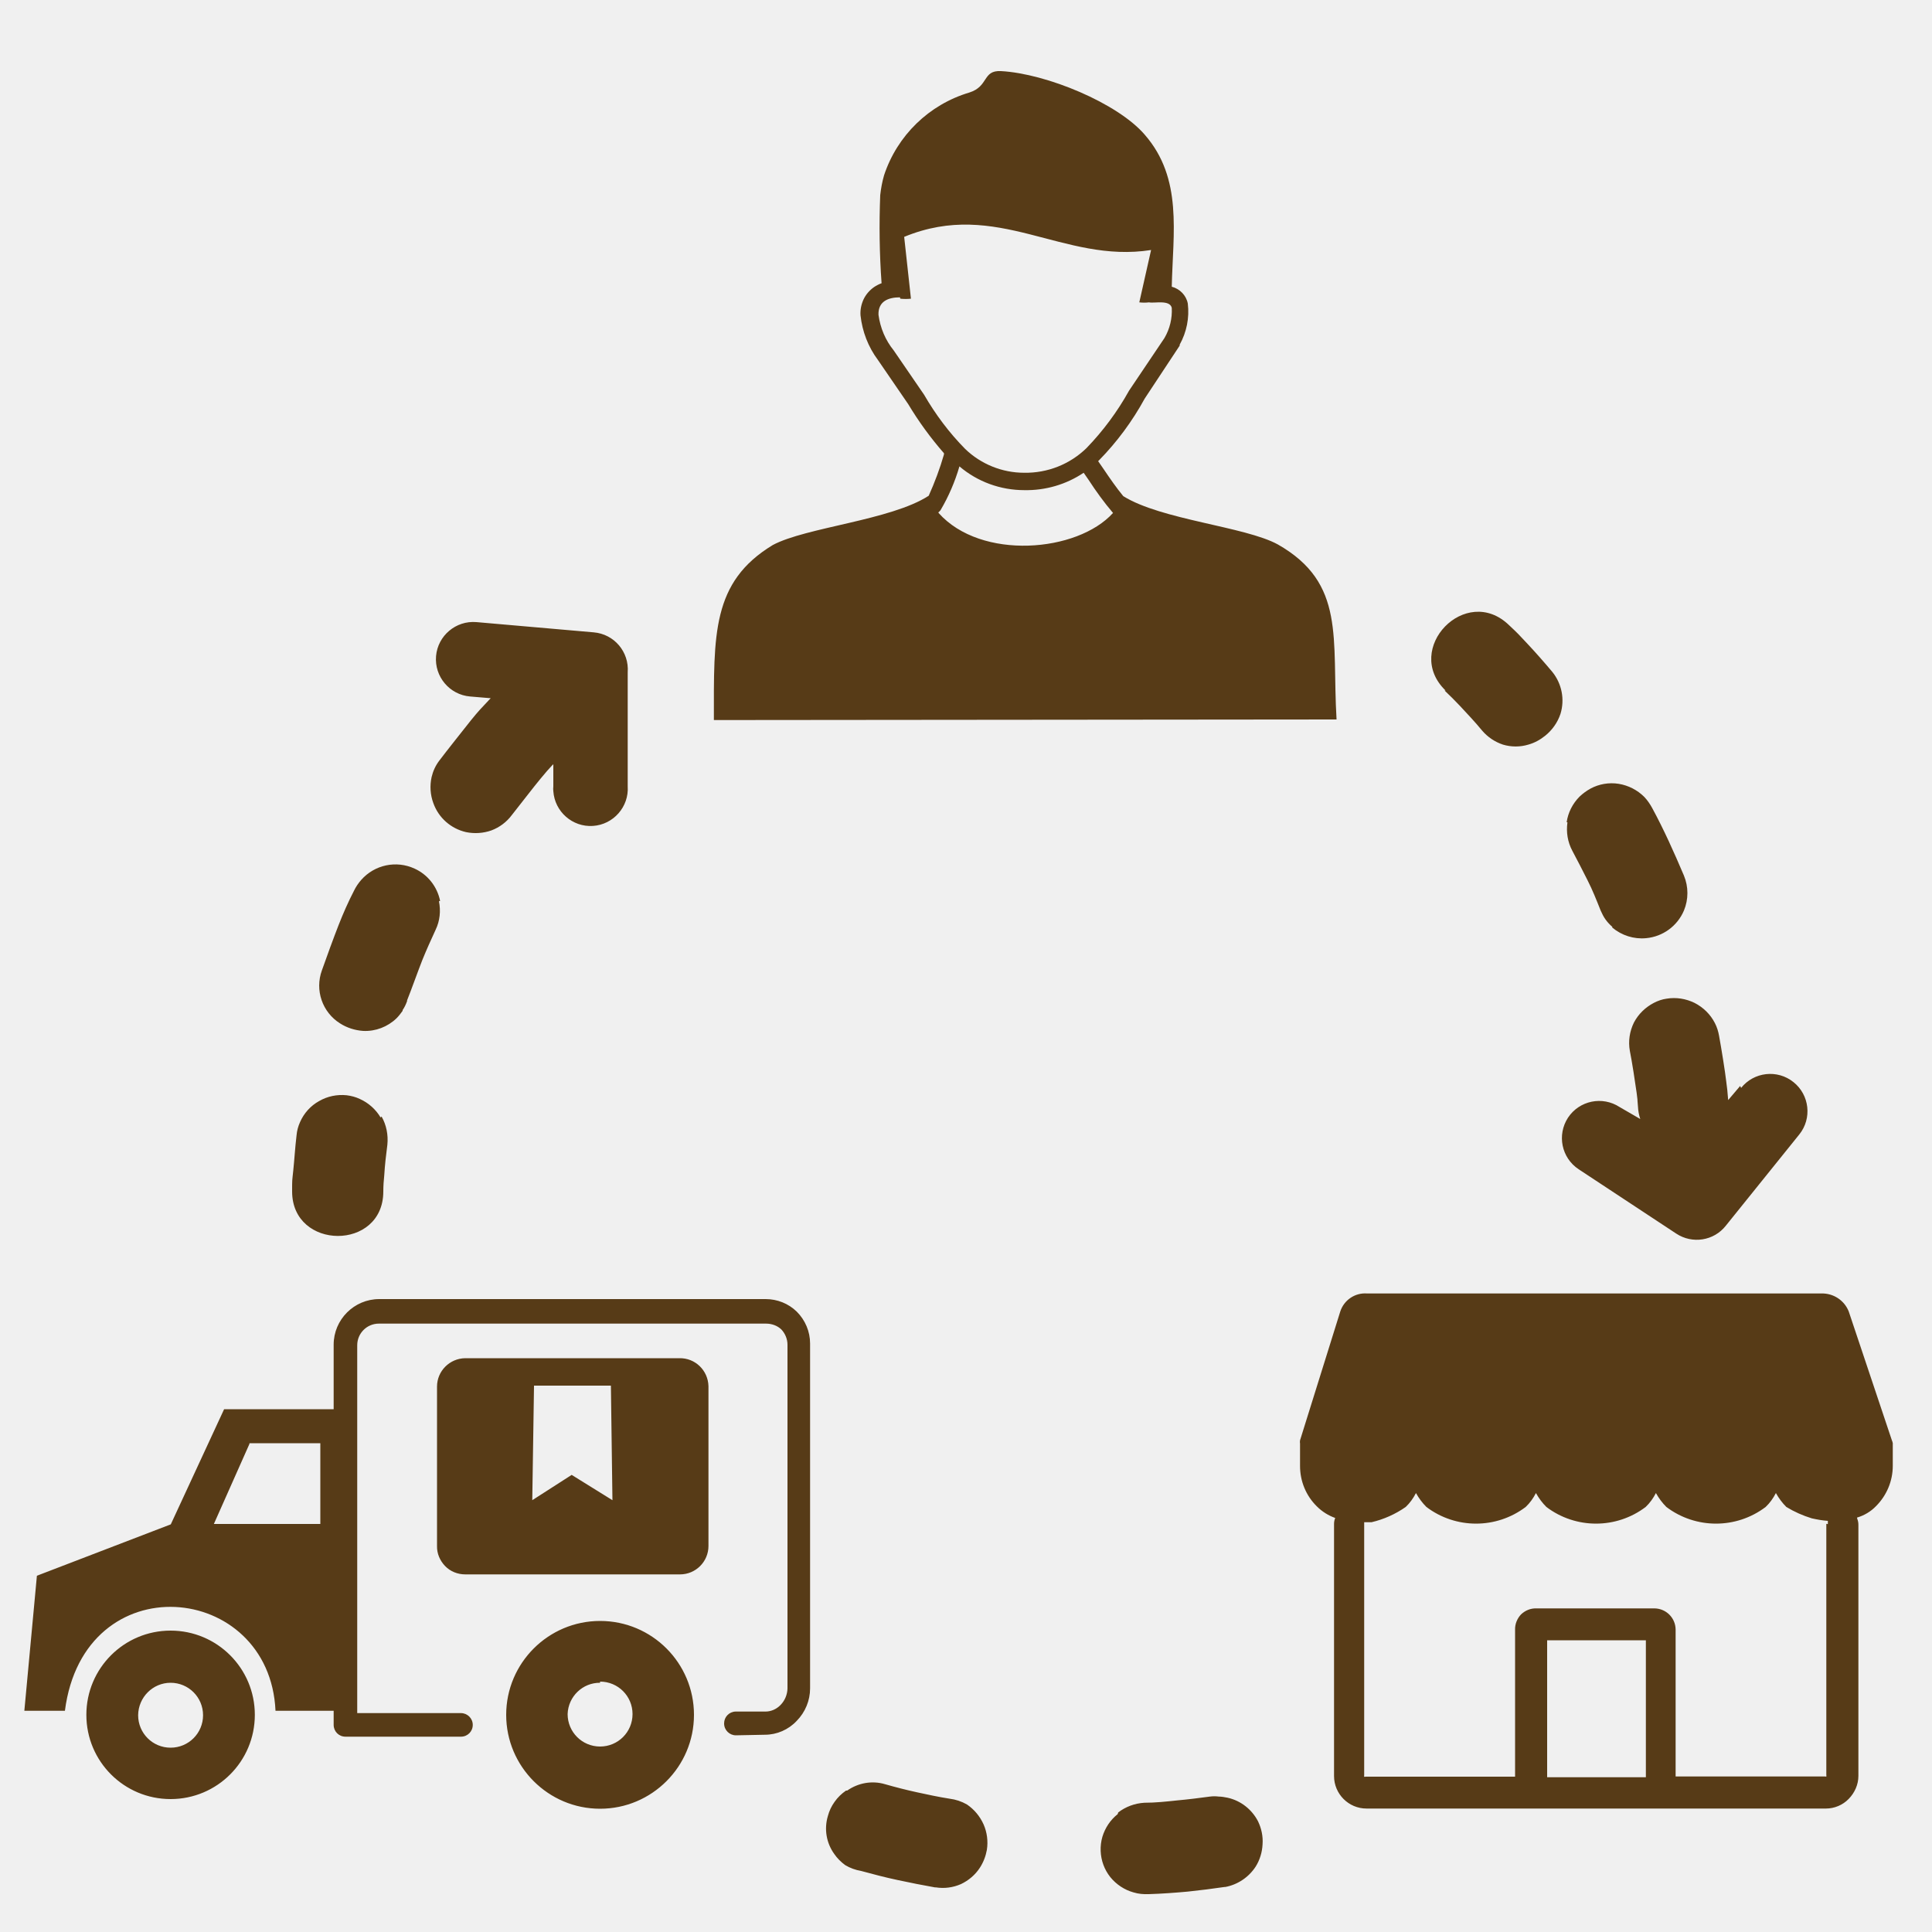
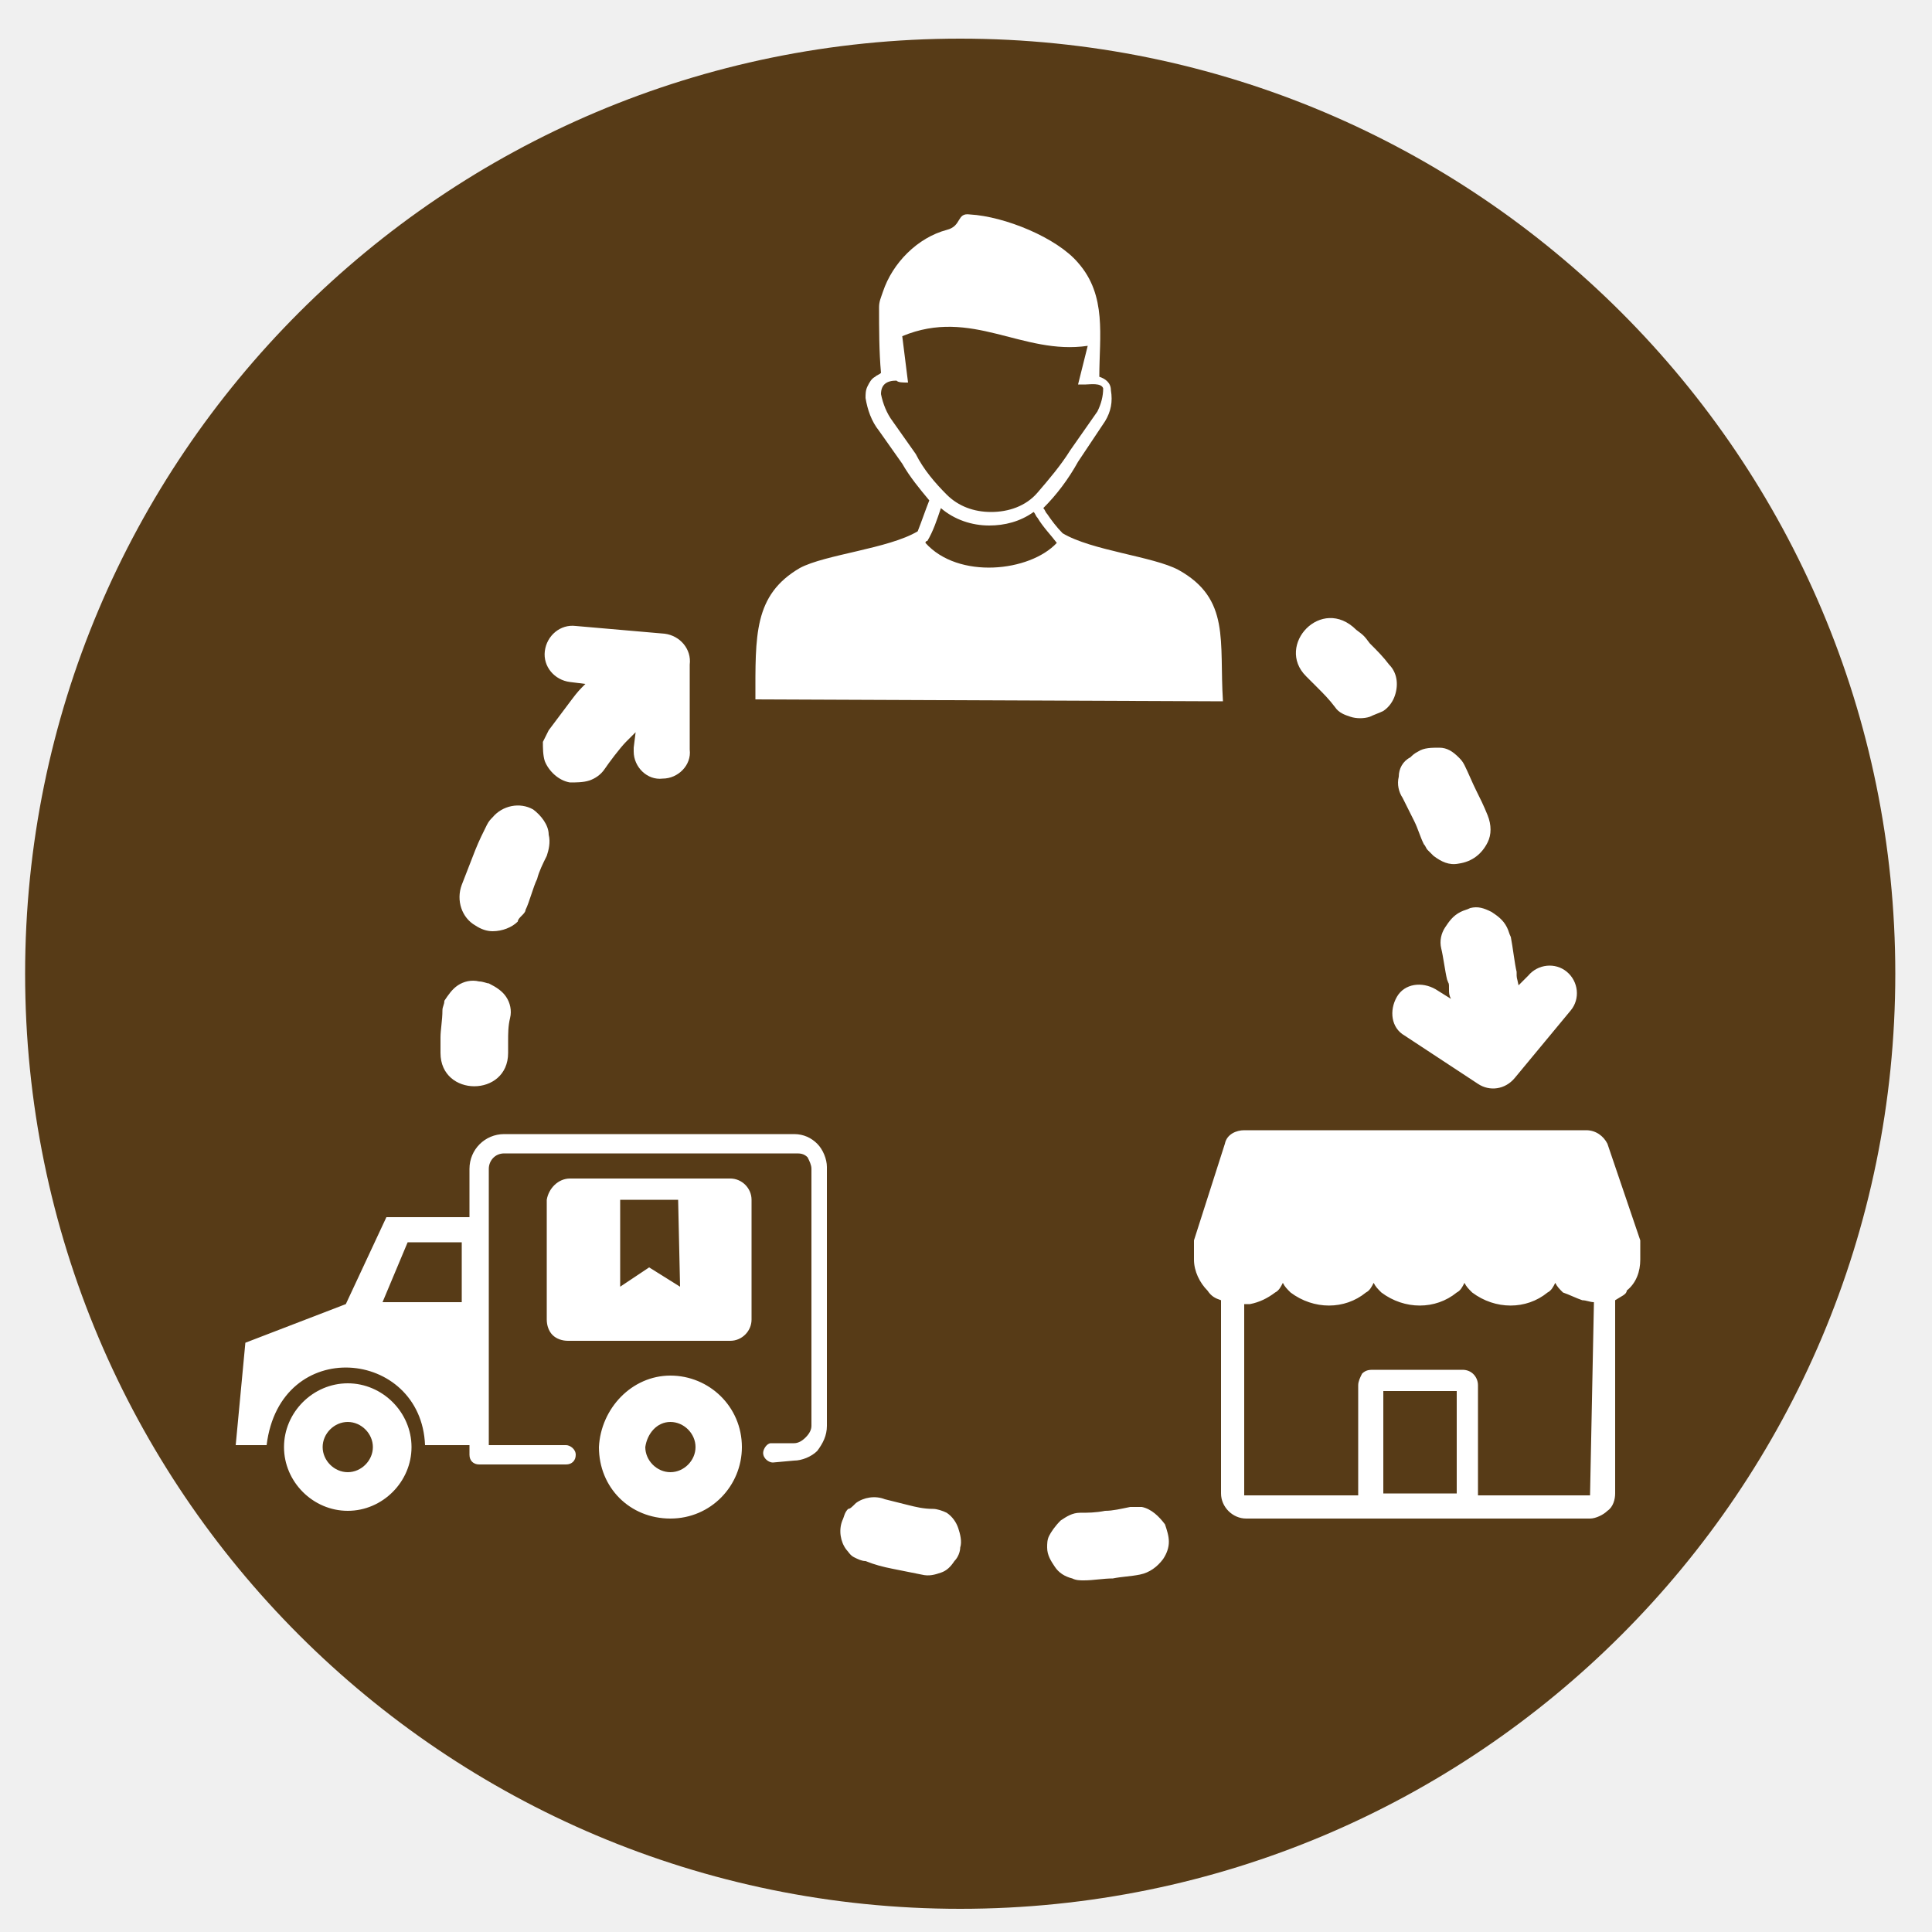
<svg xmlns="http://www.w3.org/2000/svg" version="1.1" id="Layer_1" x="0px" y="0px" viewBox="0 0 100 100" style="enable-background:new 0 0 100 100;" xml:space="preserve">
  <style type="text/css">
	.st0{fill:#573B17;}
	.st1{fill-rule:evenodd;clip-rule:evenodd;fill:#573B17;}
+ 	.st2{fill-rule:evenodd;clip-rule:evenodd;fill:#FFFFFF;}
</style>
  <g>
-     <path class="st0" d="M206.09,14.67l-0.56,16.32l-6.15-4.19l-6.15,3.47l1.27-17.5l-8.71-1.2v36.68l32.08,3.65V15.98L206.09,14.67   L206.09,14.67z M259.49-32.14c0.33-0.06,0.67,0,0.95,0.17c0.48,0.2,0.82,0.67,0.83,1.23l0.28,37.79l14.09,1.85l0,0   c0.33-0.06,0.67,0,0.95,0.17c0.48,0.2,0.82,0.67,0.83,1.23l0.28,38.74c0.02,0.47-0.21,0.94-0.65,1.2l-15.82,9.43   c-0.22,0.17-0.5,0.27-0.8,0.27c-0.07,0-0.15-0.01-0.21-0.02l-41.05-4.57c-0.1-0.01-0.2-0.02-0.29-0.05l-35.18-4.52   c-0.71-0.03-1.27-0.62-1.27-1.33v-39.4l0,0c-0.02-0.53,0.28-1.04,0.8-1.26l18.52-8.15V-26.4l0,0c-0.02-0.53,0.28-1.04,0.8-1.26   l20.59-9.06l0,0c0.21-0.09,0.46-0.13,0.71-0.1L259.49-32.14L259.49-32.14L259.49-32.14z M260.27,9.57l-12.38,7.39l12.29,1.57   l11.77-7.42L260.27,9.57L260.27,9.57z M201.74,6.99V3.57L188.6,9.35l7.54,0.96L201.74,6.99L201.74,6.99z M245.61-19.63v34.85   l11.82-7.06l1.44-1.22l-0.25-34.77L245.61-19.63L245.61-19.63L245.61-19.63z M242.22,16.08v-36.05l-16.8-2.24l-0.57,16.73   l-6.15-4.19l-6.15,3.47l1.27-17.5l-9.42-1.2v36.68L242.22,16.08L242.22,16.08L242.22,16.08z M240.17-31.98l-12.91,7.33l16.8,2.14   l11.77-7.42L240.17-31.98L240.17-31.98L240.17-31.98z M215.47-26.16l12.52-7.43l-4.13-0.54l-15.93,7L215.47-26.16L215.47-26.16z    M261.74,21.4v34.85l13.27-7.91l-0.26-35.14L261.74,21.4L261.74,21.4L261.74,21.4z M258.36,57.11V21.06l-16.8-2.24l-0.57,16.73   l-6.15-4.19l-6.15,3.47l1.27-17.5l-8.71-0.85v36.68L258.36,57.11L258.36,57.11L258.36,57.11z" />
+     <path class="st0" d="M206.1,14.7L205.5,31l-6.1-4.2l-6.1,3.5l1.3-17.5l-8.7-1.2v36.7l32.1,3.7V16L206.1,14.7L206.1,14.7z    M259.5-32.1c0.3-0.1,0.7,0,1,0.2c0.5,0.2,0.8,0.7,0.8,1.2L261.5,7l14.1,1.9l0,0c0.3-0.1,0.7,0,1,0.2c0.5,0.2,0.8,0.7,0.8,1.2   l0.3,38.7c0,0.5-0.2,0.9-0.6,1.2l-15.8,9.4c-0.2,0.2-0.5,0.3-0.8,0.3c-0.1,0-0.1,0-0.2,0l-41.1-4.6c-0.1,0-0.2,0-0.3,0l-35.2-4.5   c-0.7,0-1.3-0.6-1.3-1.3V10l0,0c0-0.5,0.3-1,0.8-1.3l18.5-8.1v-27l0,0c0-0.5,0.3-1,0.8-1.3l20.6-9.1l0,0c0.2-0.1,0.5-0.1,0.7-0.1   L259.5-32.1L259.5-32.1L259.5-32.1z M260.3,9.6L247.9,17l12.3,1.6l11.8-7.4L260.3,9.6L260.3,9.6z M201.7,7V3.6l-13.1,5.8l7.5,1   L201.7,7L201.7,7z M245.6-19.6v34.8l11.8-7.1l1.4-1.2l-0.3-34.8L245.6-19.6L245.6-19.6L245.6-19.6z M242.2,16.1v-36l-16.8-2.2   l-0.6,16.7l-6.1-4.2l-6.1,3.5l1.3-17.5l-9.4-1.2v36.7L242.2,16.1L242.2,16.1L242.2,16.1z M240.2-32l-12.9,7.3l16.8,2.1l11.8-7.4   L240.2-32L240.2-32L240.2-32z M215.5-26.2l12.5-7.4l-4.1-0.5l-15.9,7L215.5-26.2L215.5-26.2z M261.7,21.4v34.8l13.3-7.9l-0.3-35.1   L261.7,21.4L261.7,21.4L261.7,21.4z M258.4,57.1V21.1l-16.8-2.2L241,35.5l-6.1-4.2l-6.1,3.5l1.3-17.5l-8.7-0.9v36.7L258.4,57.1   L258.4,57.1L258.4,57.1z" />
  </g>
-   <path class="st1" d="M8.83,84.4c2.41,0,4.36,1.95,4.36,4.36c0,2.41-1.95,4.36-4.36,4.36s-4.36-1.95-4.36-4.36S6.42,84.4,8.83,84.4  L8.83,84.4z M94.61,78.89c0-0.06,0-0.12,0-0.17c-0.28-0.02-0.56-0.07-0.83-0.13c-0.46-0.14-0.91-0.34-1.32-0.59  c-0.21-0.21-0.39-0.45-0.54-0.72c-0.14,0.27-0.31,0.51-0.53,0.72c-1.52,1.15-3.62,1.15-5.14,0c-0.21-0.21-0.39-0.45-0.54-0.72  c-0.14,0.27-0.31,0.51-0.53,0.72c-1.52,1.15-3.62,1.15-5.14,0c-0.21-0.21-0.39-0.45-0.54-0.72c-0.14,0.27-0.31,0.51-0.53,0.72  c-1.52,1.15-3.62,1.15-5.14,0c-0.21-0.21-0.39-0.45-0.54-0.72c-0.14,0.27-0.31,0.51-0.53,0.72c-0.53,0.37-1.13,0.64-1.77,0.79h-0.38  c0,0,0,0.07,0,0.11v13c-0.01,0.02-0.01,0.04,0,0.06c0.02,0.01,0.05,0.01,0.07,0h7.74v-7.61c-0.01-0.29,0.11-0.58,0.31-0.79  c0.21-0.2,0.49-0.32,0.79-0.31h6.12c0.6,0.01,1.08,0.49,1.09,1.09v7.61h7.74c0.02,0.01,0.04,0.01,0.06,0c0.01-0.02,0.01-0.04,0-0.06  V78.87L94.61,78.89z M43.85,92.68c0.57-0.4,1.29-0.53,1.96-0.33c0.56,0.16,1.11,0.3,1.66,0.42c0.55,0.12,1.11,0.24,1.68,0.33  c0.32,0.04,0.62,0.14,0.9,0.3c0.38,0.26,0.67,0.61,0.86,1.03c0.18,0.41,0.24,0.87,0.17,1.32c-0.06,0.33-0.18,0.64-0.36,0.92  c-0.24,0.37-0.58,0.66-0.98,0.85l0,0c-0.41,0.18-0.86,0.24-1.3,0.17h-0.05c-0.63-0.11-1.27-0.24-1.93-0.38s-1.26-0.3-1.89-0.47l0,0  c-0.29-0.05-0.57-0.15-0.82-0.3c-0.22-0.16-0.42-0.36-0.57-0.58c-0.41-0.57-0.53-1.29-0.33-1.96c0.07-0.27,0.19-0.52,0.35-0.74  c0.16-0.23,0.36-0.42,0.59-0.58L43.85,92.68z M57.88,93.81c0.39-0.3,0.86-0.47,1.35-0.5c0.57,0,1.13-0.06,1.69-0.12l0,0  c0.55-0.05,1.12-0.12,1.71-0.2c0.15-0.02,0.3-0.02,0.45,0c0.15,0,0.31,0.03,0.46,0.06l0,0c0.68,0.15,1.25,0.6,1.57,1.21  c0.18,0.37,0.27,0.78,0.24,1.2c-0.02,0.41-0.14,0.81-0.36,1.16c-0.36,0.55-0.93,0.93-1.57,1.05h-0.04  c-0.61,0.09-1.25,0.17-1.91,0.24c-0.67,0.06-1.34,0.11-2.01,0.13c-0.27,0.01-0.53-0.01-0.79-0.09c-0.47-0.13-0.89-0.41-1.2-0.79  c-0.31-0.39-0.48-0.86-0.5-1.35c-0.01-0.25,0.02-0.5,0.09-0.74l0,0c0.14-0.46,0.41-0.87,0.79-1.17l0,0L57.88,93.81z M80.08,91.99  h5.11V84.9h-5.11V91.99z M96.13,78.61c0.04,0.1,0.06,0.2,0.06,0.31v13c0,0.45-0.19,0.87-0.5,1.19c-0.31,0.32-0.74,0.5-1.18,0.5  H70.73c-0.93,0-1.68-0.76-1.68-1.68V78.87c0-0.1,0.02-0.2,0.06-0.3c-0.36-0.13-0.68-0.33-0.95-0.6c-0.56-0.55-0.87-1.3-0.87-2.09  v-1.16l0,0c-0.01-0.05-0.01-0.11,0-0.17l2.08-6.66c0.19-0.6,0.77-0.99,1.39-0.94h23.51c0.62-0.02,1.19,0.35,1.42,0.93l2.23,6.66  c0.02,0.05,0.04,0.1,0.05,0.16l0,0v1.17c0,0.78-0.31,1.53-0.87,2.09c-0.27,0.28-0.61,0.48-0.98,0.59L96.13,78.61z M28.62,39.57  c-0.26,0.28-0.34,0.37-0.63,0.72l0,0c-0.36,0.43-1.14,1.45-1.5,1.9c-0.27,0.36-0.63,0.63-1.05,0.79l0,0  c-0.42,0.15-0.88,0.18-1.32,0.09l0,0c-0.78-0.18-1.42-0.74-1.69-1.5c-0.16-0.43-0.19-0.9-0.09-1.35c0.07-0.3,0.2-0.59,0.39-0.84l0,0  c0.39-0.52,1.23-1.57,1.64-2.09c0.42-0.52,0.52-0.61,0.97-1.09l0,0l0.06-0.06l-1.07-0.09c-1.06-0.09-1.85-1.03-1.76-2.09  c0.09-1.06,1.03-1.85,2.09-1.76l6.07,0.53c1.06,0.09,1.84,1.01,1.76,2.07c0,0,0,0,0,0.01v5.89c0.07,1.06-0.74,1.98-1.8,2.05  c-1.06,0.07-1.98-0.74-2.05-1.8c-0.01-0.08-0.01-0.16,0-0.25v-1.13H28.62z M36.95,37.27c0-4.41-0.12-7.14,3.05-9.06  c1.72-0.92,6.11-1.28,8.07-2.55c0.31-0.69,0.58-1.41,0.79-2.14v-0.06c-0.69-0.79-1.31-1.64-1.85-2.54l-1.57-2.29  c-0.5-0.67-0.81-1.47-0.9-2.31c-0.02-0.29,0.04-0.57,0.16-0.83c0.12-0.25,0.31-0.47,0.54-0.63c0.12-0.08,0.25-0.15,0.39-0.2  c-0.11-1.52-0.13-3.04-0.07-4.56c0.04-0.35,0.1-0.69,0.2-1.03c0.68-2.06,2.33-3.66,4.41-4.28c1.02-0.32,0.67-1.16,1.64-1.11  c2.36,0.13,6.04,1.66,7.44,3.29c1.98,2.27,1.46,5.08,1.4,7.87l0,0c0.42,0.11,0.75,0.45,0.83,0.87c0.09,0.74-0.06,1.48-0.42,2.13l0,0  c0,0.02,0,0.03,0,0.05l-1.81,2.74c-0.64,1.17-1.43,2.24-2.36,3.19l-0.05,0.05c0.09,0.13,0.19,0.27,0.29,0.42  c0.31,0.46,0.67,0.98,1.01,1.39c1.97,1.23,6.3,1.57,8,2.5c3.53,2.01,2.79,4.87,3.04,9.06L36.95,37.27z M48.58,26.55  c2.2,2.47,7.19,2.04,9.03,0c-0.46-0.54-0.88-1.12-1.27-1.72c-0.09-0.13-0.17-0.25-0.25-0.36c-0.91,0.61-1.98,0.92-3.07,0.9  c-1.23,0-2.42-0.43-3.36-1.23c-0.23,0.79-0.56,1.56-0.98,2.27c-0.03,0.04-0.07,0.08-0.11,0.11L48.58,26.55z M46.58,15.39  c-0.61,0-1.13,0.21-1.11,0.9c0.09,0.68,0.36,1.32,0.79,1.85l0,0l1.57,2.29c0.59,1.02,1.3,1.97,2.13,2.81  c0.82,0.79,1.92,1.23,3.05,1.23c1.21,0.02,2.37-0.44,3.23-1.28c0.86-0.89,1.6-1.89,2.2-2.97l1.83-2.72  c0.28-0.48,0.41-1.02,0.38-1.57c-0.11-0.43-0.9-0.22-1.18-0.28c-0.16,0.02-0.33,0.02-0.5,0l0.61-2.71  c-4.56,0.72-7.96-2.67-12.78-0.68l0.35,3.2c-0.18,0.02-0.37,0.02-0.55,0L46.58,15.39z M90.12,56.31c0.66-0.83,1.88-0.97,2.71-0.3  c0.83,0.66,0.97,1.88,0.3,2.71l-3.8,4.72c-0.62,0.79-1.74,0.96-2.57,0.41l-5.05-3.33c-0.89-0.59-1.13-1.78-0.55-2.67  c0.59-0.89,1.78-1.13,2.67-0.55l1.07,0.62c-0.07-0.21-0.11-0.43-0.12-0.65c-0.05-0.56,0-0.2-0.07-0.72  c-0.07-0.51-0.24-1.62-0.35-2.16c-0.09-0.5-0.01-1.01,0.21-1.46l0,0c0.23-0.44,0.59-0.79,1.03-1.02c0.21-0.11,0.44-0.19,0.67-0.22  l0,0c0.49-0.08,0.99,0,1.44,0.22c0.45,0.23,0.82,0.59,1.05,1.04c0.11,0.21,0.18,0.44,0.22,0.67l0,0c0.12,0.66,0.31,1.83,0.37,2.36  c0.06,0.53,0.05,0.3,0.1,0.96l0,0l0,0l0.62-0.73L90.12,56.31z M74.77,35.74c0.42,0.4,0.39,0.38,0.79,0.79l0,0  c0.39,0.42,0.79,0.84,1.15,1.28c0.29,0.34,0.66,0.59,1.08,0.73l0,0c0.43,0.13,0.89,0.13,1.32,0l0,0c0.32-0.09,0.61-0.25,0.87-0.46  c0.36-0.29,0.64-0.68,0.79-1.13c0.23-0.75,0.07-1.56-0.42-2.17l0,0c-0.42-0.5-0.85-0.99-1.3-1.47c-0.45-0.48-0.46-0.5-0.94-0.95l0,0  c-2.24-2.17-5.51,1.23-3.29,3.38L74.77,35.74z M81.13,42.57c-0.07,0.5,0.01,1.01,0.25,1.46c0.27,0.5,0.53,1.02,0.79,1.53  s0.46,1.02,0.68,1.57l0,0c0.07,0.16,0.15,0.32,0.25,0.46l0,0c0.1,0.14,0.22,0.27,0.35,0.38v0.04c0.49,0.41,1.12,0.61,1.75,0.55  c0.87-0.08,1.62-0.63,1.96-1.43c0.24-0.58,0.24-1.23,0-1.81c-0.26-0.61-0.52-1.21-0.79-1.79c-0.27-0.58-0.55-1.15-0.86-1.72l0,0  c-0.11-0.2-0.24-0.39-0.4-0.56c-0.36-0.36-0.83-0.6-1.33-0.68c-0.5-0.08-1.02,0.01-1.46,0.25c-0.2,0.11-0.39,0.25-0.56,0.41  c-0.36,0.36-0.6,0.83-0.67,1.33H81.13z M19.75,57.79c0.25,0.44,0.35,0.95,0.3,1.46c-0.07,0.54-0.13,1.05-0.16,1.57  c-0.03,0.28-0.05,0.57-0.05,0.85c0,3.09-4.72,3.05-4.72,0l0,0c0-0.66,0-0.51,0.06-1.09c0.06-0.58,0.09-1.15,0.17-1.82l0,0  c0.02-0.23,0.08-0.46,0.18-0.68c0.2-0.46,0.55-0.85,0.99-1.09c0.43-0.25,0.93-0.35,1.42-0.3l0,0c0.24,0.03,0.47,0.09,0.68,0.19  c0.45,0.2,0.83,0.54,1.08,0.96l0,0L19.75,57.79z M22.72,46.65c0.1,0.5,0.05,1.01-0.17,1.47c-0.24,0.52-0.48,1.05-0.69,1.57  c-0.21,0.53-0.58,1.57-0.79,2.09v0.04c-0.06,0.16-0.13,0.32-0.23,0.46v0.04c-0.1,0.14-0.2,0.27-0.32,0.39l0,0  c-0.46,0.44-1.08,0.68-1.72,0.65c-0.43-0.03-0.84-0.16-1.2-0.39c-0.92-0.58-1.31-1.72-0.94-2.74c0.22-0.63,0.63-1.75,0.87-2.36  c0.24-0.61,0.49-1.18,0.79-1.76l0,0c0.1-0.21,0.23-0.4,0.38-0.57c0.69-0.78,1.81-1.02,2.76-0.58c0.68,0.31,1.17,0.93,1.32,1.67  L22.72,46.65z M24.08,70.3h11.08c0.82-0.02,1.49,0.63,1.51,1.45c0,0.01,0,0.02,0,0.02v8.25c0,0.81-0.66,1.47-1.47,1.47H24.08  c-0.39,0-0.77-0.15-1.04-0.43c-0.27-0.28-0.43-0.65-0.42-1.04v-8.25C22.62,70.96,23.28,70.31,24.08,70.3z M27.64,71.72h3.98  l0.08,5.93l-2.11-1.31l-2.04,1.31l0.09-5.9L27.64,71.72z M31.06,83.9c2.69,0,4.86,2.18,4.86,4.86s-2.18,4.86-4.86,4.86  s-4.86-2.18-4.86-4.86S28.38,83.9,31.06,83.9L31.06,83.9z M31.06,87.04c0.93,0,1.68,0.75,1.68,1.68c0,0.93-0.75,1.68-1.68,1.68  c-0.93,0-1.68-0.75-1.68-1.68l0,0c0.03-0.91,0.78-1.63,1.68-1.62L31.06,87.04z M38.09,89.82c-0.33,0-0.61-0.27-0.61-0.61  c0,0,0-0.01,0-0.01c0-0.33,0.26-0.6,0.59-0.61c0.01,0,0.01,0,0.02,0h1.53c0.3,0,0.58-0.13,0.79-0.35c0.22-0.23,0.34-0.53,0.35-0.84  V69.6c0-0.29-0.12-0.58-0.32-0.79l0,0c-0.21-0.2-0.5-0.3-0.79-0.3H19.61c-0.62,0-1.12,0.5-1.12,1.12v19.04h5.37  c0.33,0,0.61,0.27,0.61,0.61c0,0.34-0.27,0.61-0.61,0.61h-5.98c-0.34,0-0.61-0.27-0.61-0.61v-0.73h-3.01c-0.3-6.7-9.92-7.63-10.9,0  H1.26l0.65-6.99l6.93-2.66l2.76-5.96h5.67V69.6c0-1.3,1.06-2.36,2.36-2.36h20c0.6,0,1.18,0.23,1.61,0.65l0,0  c0.44,0.44,0.69,1.03,0.69,1.65v17.85c0,0.63-0.25,1.23-0.69,1.68c-0.43,0.46-1.03,0.72-1.65,0.72L38.09,89.82z M12.91,74.7h3.67  v4.18h-5.51l1.84-4.14L12.91,74.7z M8.83,87.1c0.93,0,1.68,0.75,1.68,1.68s-0.75,1.68-1.68,1.68c-0.93,0-1.68-0.75-1.68-1.68l0,0  C7.16,87.85,7.91,87.1,8.83,87.1z" />
+   <g>
+     <circle class="st1" cx="49.7" cy="50.4" r="48.4" />
+     <path class="st2" d="M18,71.6c1.8,0,3.3,1.5,3.3,3.3c0,1.8-1.5,3.3-3.3,3.3c-1.8,0-3.3-1.5-3.3-3.3C14.7,73.1,16.2,71.6,18,71.6   L18,71.6z M82.5,67.5c0,0,0-0.1,0-0.1c-0.2,0-0.4-0.1-0.6-0.1c-0.3-0.1-0.7-0.3-1-0.4c-0.2-0.2-0.3-0.3-0.4-0.5   c-0.1,0.2-0.2,0.4-0.4,0.5c-1.1,0.9-2.7,0.9-3.9,0c-0.2-0.2-0.3-0.3-0.4-0.5c-0.1,0.2-0.2,0.4-0.4,0.5c-1.1,0.9-2.7,0.9-3.9,0   c-0.2-0.2-0.3-0.3-0.4-0.5c-0.1,0.2-0.2,0.4-0.4,0.5c-1.1,0.9-2.7,0.9-3.9,0c-0.2-0.2-0.3-0.3-0.4-0.5c-0.1,0.2-0.2,0.4-0.4,0.5   c-0.4,0.3-0.8,0.5-1.3,0.6h-0.3c0,0,0,0.1,0,0.1v9.8c0,0,0,0,0,0c0,0,0,0,0.1,0h5.8v-5.7c0-0.2,0.1-0.4,0.2-0.6   c0.2-0.2,0.4-0.2,0.6-0.2h4.6c0.5,0,0.8,0.4,0.8,0.8v5.7h5.8c0,0,0,0,0,0c0,0,0,0,0,0L82.5,67.5L82.5,67.5z M44.3,77.8   c0.4-0.3,1-0.4,1.5-0.2c0.4,0.1,0.8,0.2,1.2,0.3c0.4,0.1,0.8,0.2,1.3,0.2c0.2,0,0.5,0.1,0.7,0.2c0.3,0.2,0.5,0.5,0.6,0.8   c0.1,0.3,0.2,0.7,0.1,1c0,0.2-0.1,0.5-0.3,0.7c-0.2,0.3-0.4,0.5-0.7,0.6l0,0c-0.3,0.1-0.6,0.2-1,0.1h0c-0.5-0.1-1-0.2-1.5-0.3   c-0.5-0.1-0.9-0.2-1.4-0.4l0,0c-0.2,0-0.4-0.1-0.6-0.2c-0.2-0.1-0.3-0.3-0.4-0.4c-0.3-0.4-0.4-1-0.2-1.5c0.1-0.2,0.1-0.4,0.3-0.6   C44,78.1,44.1,78,44.3,77.8L44.3,77.8z M54.9,78.7c0.3-0.2,0.6-0.4,1-0.4c0.4,0,0.8,0,1.3-0.1l0,0c0.4,0,0.8-0.1,1.3-0.2   c0.1,0,0.2,0,0.3,0c0.1,0,0.2,0,0.3,0l0,0c0.5,0.1,0.9,0.5,1.2,0.9c0.1,0.3,0.2,0.6,0.2,0.9c0,0.3-0.1,0.6-0.3,0.9   c-0.3,0.4-0.7,0.7-1.2,0.8h0c-0.5,0.1-0.9,0.1-1.4,0.2c-0.5,0-1,0.1-1.5,0.1c-0.2,0-0.4,0-0.6-0.1c-0.4-0.1-0.7-0.3-0.9-0.6   c-0.2-0.3-0.4-0.6-0.4-1c0-0.2,0-0.4,0.1-0.6l0,0C54.4,79.3,54.6,79,54.9,78.7L54.9,78.7L54.9,78.7z M71.6,77.3h3.8V72h-3.8V77.3z    M83.6,67.3c0,0.1,0,0.2,0,0.2v9.8c0,0.3-0.1,0.7-0.4,0.9c-0.2,0.2-0.6,0.4-0.9,0.4H64.5c-0.7,0-1.3-0.6-1.3-1.3v-9.8   c0-0.1,0-0.2,0-0.2c-0.3-0.1-0.5-0.2-0.7-0.5c-0.4-0.4-0.7-1-0.7-1.6v-0.9l0,0c0,0,0-0.1,0-0.1l1.6-5c0.1-0.5,0.6-0.7,1-0.7h17.7   c0.5,0,0.9,0.3,1.1,0.7l1.7,5c0,0,0,0.1,0,0.1l0,0v0.9c0,0.6-0.2,1.2-0.7,1.6C84.2,67,83.9,67.1,83.6,67.3L83.6,67.3z M32.9,37.9   c-0.2,0.2-0.3,0.3-0.5,0.5l0,0c-0.3,0.3-0.9,1.1-1.1,1.4c-0.2,0.3-0.5,0.5-0.8,0.6l0,0c-0.3,0.1-0.7,0.1-1,0.1l0,0   c-0.6-0.1-1.1-0.6-1.3-1.1c-0.1-0.3-0.1-0.7-0.1-1c0.1-0.2,0.2-0.4,0.3-0.6l0,0c0.3-0.4,0.9-1.2,1.2-1.6c0.3-0.4,0.4-0.5,0.7-0.8   l0,0l0,0l-0.8-0.1c-0.8-0.1-1.4-0.8-1.3-1.6c0.1-0.8,0.8-1.4,1.6-1.3l4.6,0.4c0.8,0.1,1.4,0.8,1.3,1.6c0,0,0,0,0,0v4.4   c0.1,0.8-0.6,1.5-1.4,1.5c-0.8,0.1-1.5-0.6-1.5-1.4c0-0.1,0-0.1,0-0.2L32.9,37.9L32.9,37.9z M39.1,36.2c0-3.3-0.1-5.4,2.3-6.8   c1.3-0.7,4.6-1,6.1-1.9c0.2-0.5,0.4-1.1,0.6-1.6v0c-0.5-0.6-1-1.2-1.4-1.9l-1.2-1.7c-0.4-0.5-0.6-1.1-0.7-1.7c0-0.2,0-0.4,0.1-0.6   c0.1-0.2,0.2-0.4,0.4-0.5c0.1-0.1,0.2-0.1,0.3-0.2c-0.1-1.1-0.1-2.3-0.1-3.4c0-0.3,0.1-0.5,0.2-0.8c0.5-1.5,1.8-2.8,3.3-3.2   c0.8-0.2,0.5-0.9,1.2-0.8c1.8,0.1,4.5,1.2,5.6,2.5c1.5,1.7,1.1,3.8,1.1,5.9l0,0c0.3,0.1,0.6,0.3,0.6,0.7c0.1,0.6,0,1.1-0.3,1.6l0,0   c0,0,0,0,0,0l-1.4,2.1c-0.5,0.9-1.1,1.7-1.8,2.4l0,0c0.1,0.1,0.1,0.2,0.2,0.3c0.2,0.3,0.5,0.7,0.8,1c1.5,0.9,4.7,1.2,6,1.9   c2.7,1.5,2.1,3.7,2.3,6.8L39.1,36.2z M47.9,28.1c1.7,1.9,5.4,1.5,6.8,0c-0.3-0.4-0.7-0.8-1-1.3c-0.1-0.1-0.1-0.2-0.2-0.3   c-0.7,0.5-1.5,0.7-2.3,0.7c-0.9,0-1.8-0.3-2.5-0.9c-0.2,0.6-0.4,1.2-0.7,1.7C47.9,28,47.9,28.1,47.9,28.1L47.9,28.1z M46.4,19.7   c-0.5,0-0.8,0.2-0.8,0.7c0.1,0.5,0.3,1,0.6,1.4l0,0l1.2,1.7c0.4,0.8,1,1.5,1.6,2.1c0.6,0.6,1.4,0.9,2.3,0.9c0.9,0,1.8-0.3,2.4-1   c0.6-0.7,1.2-1.4,1.7-2.2l1.4-2c0.2-0.4,0.3-0.8,0.3-1.2c-0.1-0.3-0.7-0.2-0.9-0.2c-0.1,0-0.2,0-0.4,0l0.5-2c-3.4,0.5-6-2-9.6-0.5   l0.3,2.4C46.7,19.8,46.5,19.8,46.4,19.7L46.4,19.7z M79.1,50.5c0.5-0.6,1.4-0.7,2-0.2c0.6,0.5,0.7,1.4,0.2,2l-2.9,3.5   c-0.5,0.6-1.3,0.7-1.9,0.3l-3.8-2.5c-0.7-0.4-0.8-1.3-0.4-2c0.4-0.7,1.3-0.8,2-0.4l0.8,0.5c-0.1-0.2-0.1-0.3-0.1-0.5   c0-0.4,0-0.2-0.1-0.5c-0.1-0.4-0.2-1.2-0.3-1.6c-0.1-0.4,0-0.8,0.2-1.1l0,0c0.2-0.3,0.4-0.6,0.8-0.8c0.2-0.1,0.3-0.1,0.5-0.2l0,0   c0.4-0.1,0.7,0,1.1,0.2c0.3,0.2,0.6,0.4,0.8,0.8c0.1,0.2,0.1,0.3,0.2,0.5l0,0c0.1,0.5,0.2,1.4,0.3,1.8c0,0.4,0,0.2,0.1,0.7l0,0l0,0   L79.1,50.5L79.1,50.5z M67.6,35c0.3,0.3,0.3,0.3,0.6,0.6l0,0c0.3,0.3,0.6,0.6,0.9,1c0.2,0.3,0.5,0.4,0.8,0.5l0,0   c0.3,0.1,0.7,0.1,1,0l0,0c0.2-0.1,0.5-0.2,0.7-0.3c0.3-0.2,0.5-0.5,0.6-0.8c0.2-0.6,0.1-1.2-0.3-1.6l0,0c-0.3-0.4-0.6-0.7-1-1.1   c-0.3-0.4-0.3-0.4-0.7-0.7l0,0C68.4,30.8,66,33.4,67.6,35L67.6,35z M72.4,40.2c-0.1,0.4,0,0.8,0.2,1.1c0.2,0.4,0.4,0.8,0.6,1.2   c0.2,0.4,0.3,0.8,0.5,1.2l0,0c0.1,0.1,0.1,0.2,0.2,0.3l0,0c0.1,0.1,0.2,0.2,0.3,0.3v0c0.4,0.3,0.8,0.5,1.3,0.4   c0.7-0.1,1.2-0.5,1.5-1.1c0.2-0.4,0.2-0.9,0-1.4c-0.2-0.5-0.4-0.9-0.6-1.3c-0.2-0.4-0.4-0.9-0.6-1.3l0,0c-0.1-0.2-0.2-0.3-0.3-0.4   c-0.3-0.3-0.6-0.5-1-0.5s-0.8,0-1.1,0.2c-0.2,0.1-0.3,0.2-0.4,0.3C72.6,39.4,72.4,39.8,72.4,40.2L72.4,40.2L72.4,40.2z M26.2,51.6   c0.2,0.3,0.3,0.7,0.2,1.1c-0.1,0.4-0.1,0.8-0.1,1.2c0,0.2,0,0.4,0,0.6c0,2.3-3.5,2.3-3.5,0l0,0c0-0.5,0-0.4,0-0.8s0.1-0.9,0.1-1.4   l0,0c0-0.2,0.1-0.3,0.1-0.5c0.2-0.3,0.4-0.6,0.7-0.8c0.3-0.2,0.7-0.3,1.1-0.2l0,0c0.2,0,0.4,0.1,0.5,0.1   C25.7,51.1,26,51.3,26.2,51.6L26.2,51.6L26.2,51.6z M28.4,43.2c0.1,0.4,0,0.8-0.1,1.1c-0.2,0.4-0.4,0.8-0.5,1.2   c-0.2,0.4-0.4,1.2-0.6,1.6v0c0,0.1-0.1,0.2-0.2,0.3v0c-0.1,0.1-0.2,0.2-0.2,0.3l0,0c-0.3,0.3-0.8,0.5-1.3,0.5   c-0.3,0-0.6-0.1-0.9-0.3c-0.7-0.4-1-1.3-0.7-2.1c0.2-0.5,0.5-1.3,0.7-1.8c0.2-0.5,0.4-0.9,0.6-1.3l0,0c0.1-0.2,0.2-0.3,0.3-0.4   c0.5-0.6,1.4-0.8,2.1-0.4C28,42.2,28.4,42.7,28.4,43.2L28.4,43.2z M29.5,61h8.3c0.6,0,1.1,0.5,1.1,1.1c0,0,0,0,0,0v6.2   c0,0.6-0.5,1.1-1.1,1.1h-8.4c-0.3,0-0.6-0.1-0.8-0.3s-0.3-0.5-0.3-0.8v-6.2C28.4,61.5,28.9,61,29.5,61z M32.1,62.1h3l0.1,4.5   l-1.6-1l-1.5,1L32.1,62.1L32.1,62.1z M34.7,71.2c2,0,3.7,1.6,3.7,3.7c0,2-1.6,3.7-3.7,3.7s-3.7-1.6-3.7-3.7   C31.1,72.9,32.7,71.2,34.7,71.2L34.7,71.2z M34.7,73.6c0.7,0,1.3,0.6,1.3,1.3c0,0.7-0.6,1.3-1.3,1.3s-1.3-0.6-1.3-1.3l0,0   C33.5,74.2,34,73.6,34.7,73.6L34.7,73.6z M40,75.7c-0.2,0-0.5-0.2-0.5-0.5v0c0-0.2,0.2-0.5,0.4-0.5c0,0,0,0,0,0h1.2   c0.2,0,0.4-0.1,0.6-0.3c0.2-0.2,0.3-0.4,0.3-0.6V60.5c0-0.2-0.1-0.4-0.2-0.6l0,0c-0.2-0.2-0.4-0.2-0.6-0.2H26.1   c-0.5,0-0.8,0.4-0.8,0.8v14.3h4c0.2,0,0.5,0.2,0.5,0.5s-0.2,0.5-0.5,0.5h-4.5c-0.3,0-0.5-0.2-0.5-0.5v-0.5h-2.3   c-0.2-5-7.5-5.7-8.2,0h-1.6l0.5-5.3l5.2-2l2.1-4.5h4.3v-2.5c0-1,0.8-1.8,1.8-1.8h15c0.5,0,0.9,0.2,1.2,0.5l0,0   c0.3,0.3,0.5,0.8,0.5,1.2v13.4c0,0.5-0.2,0.9-0.5,1.3c-0.3,0.3-0.8,0.5-1.2,0.5L40,75.7z M21.1,64.3h2.8v3.1h-4.1L21.1,64.3   L21.1,64.3z M18,73.6c0.7,0,1.3,0.6,1.3,1.3c0,0.7-0.6,1.3-1.3,1.3c-0.7,0-1.3-0.6-1.3-1.3l0,0C16.7,74.2,17.3,73.6,18,73.6z" />
+   </g>
</svg>
